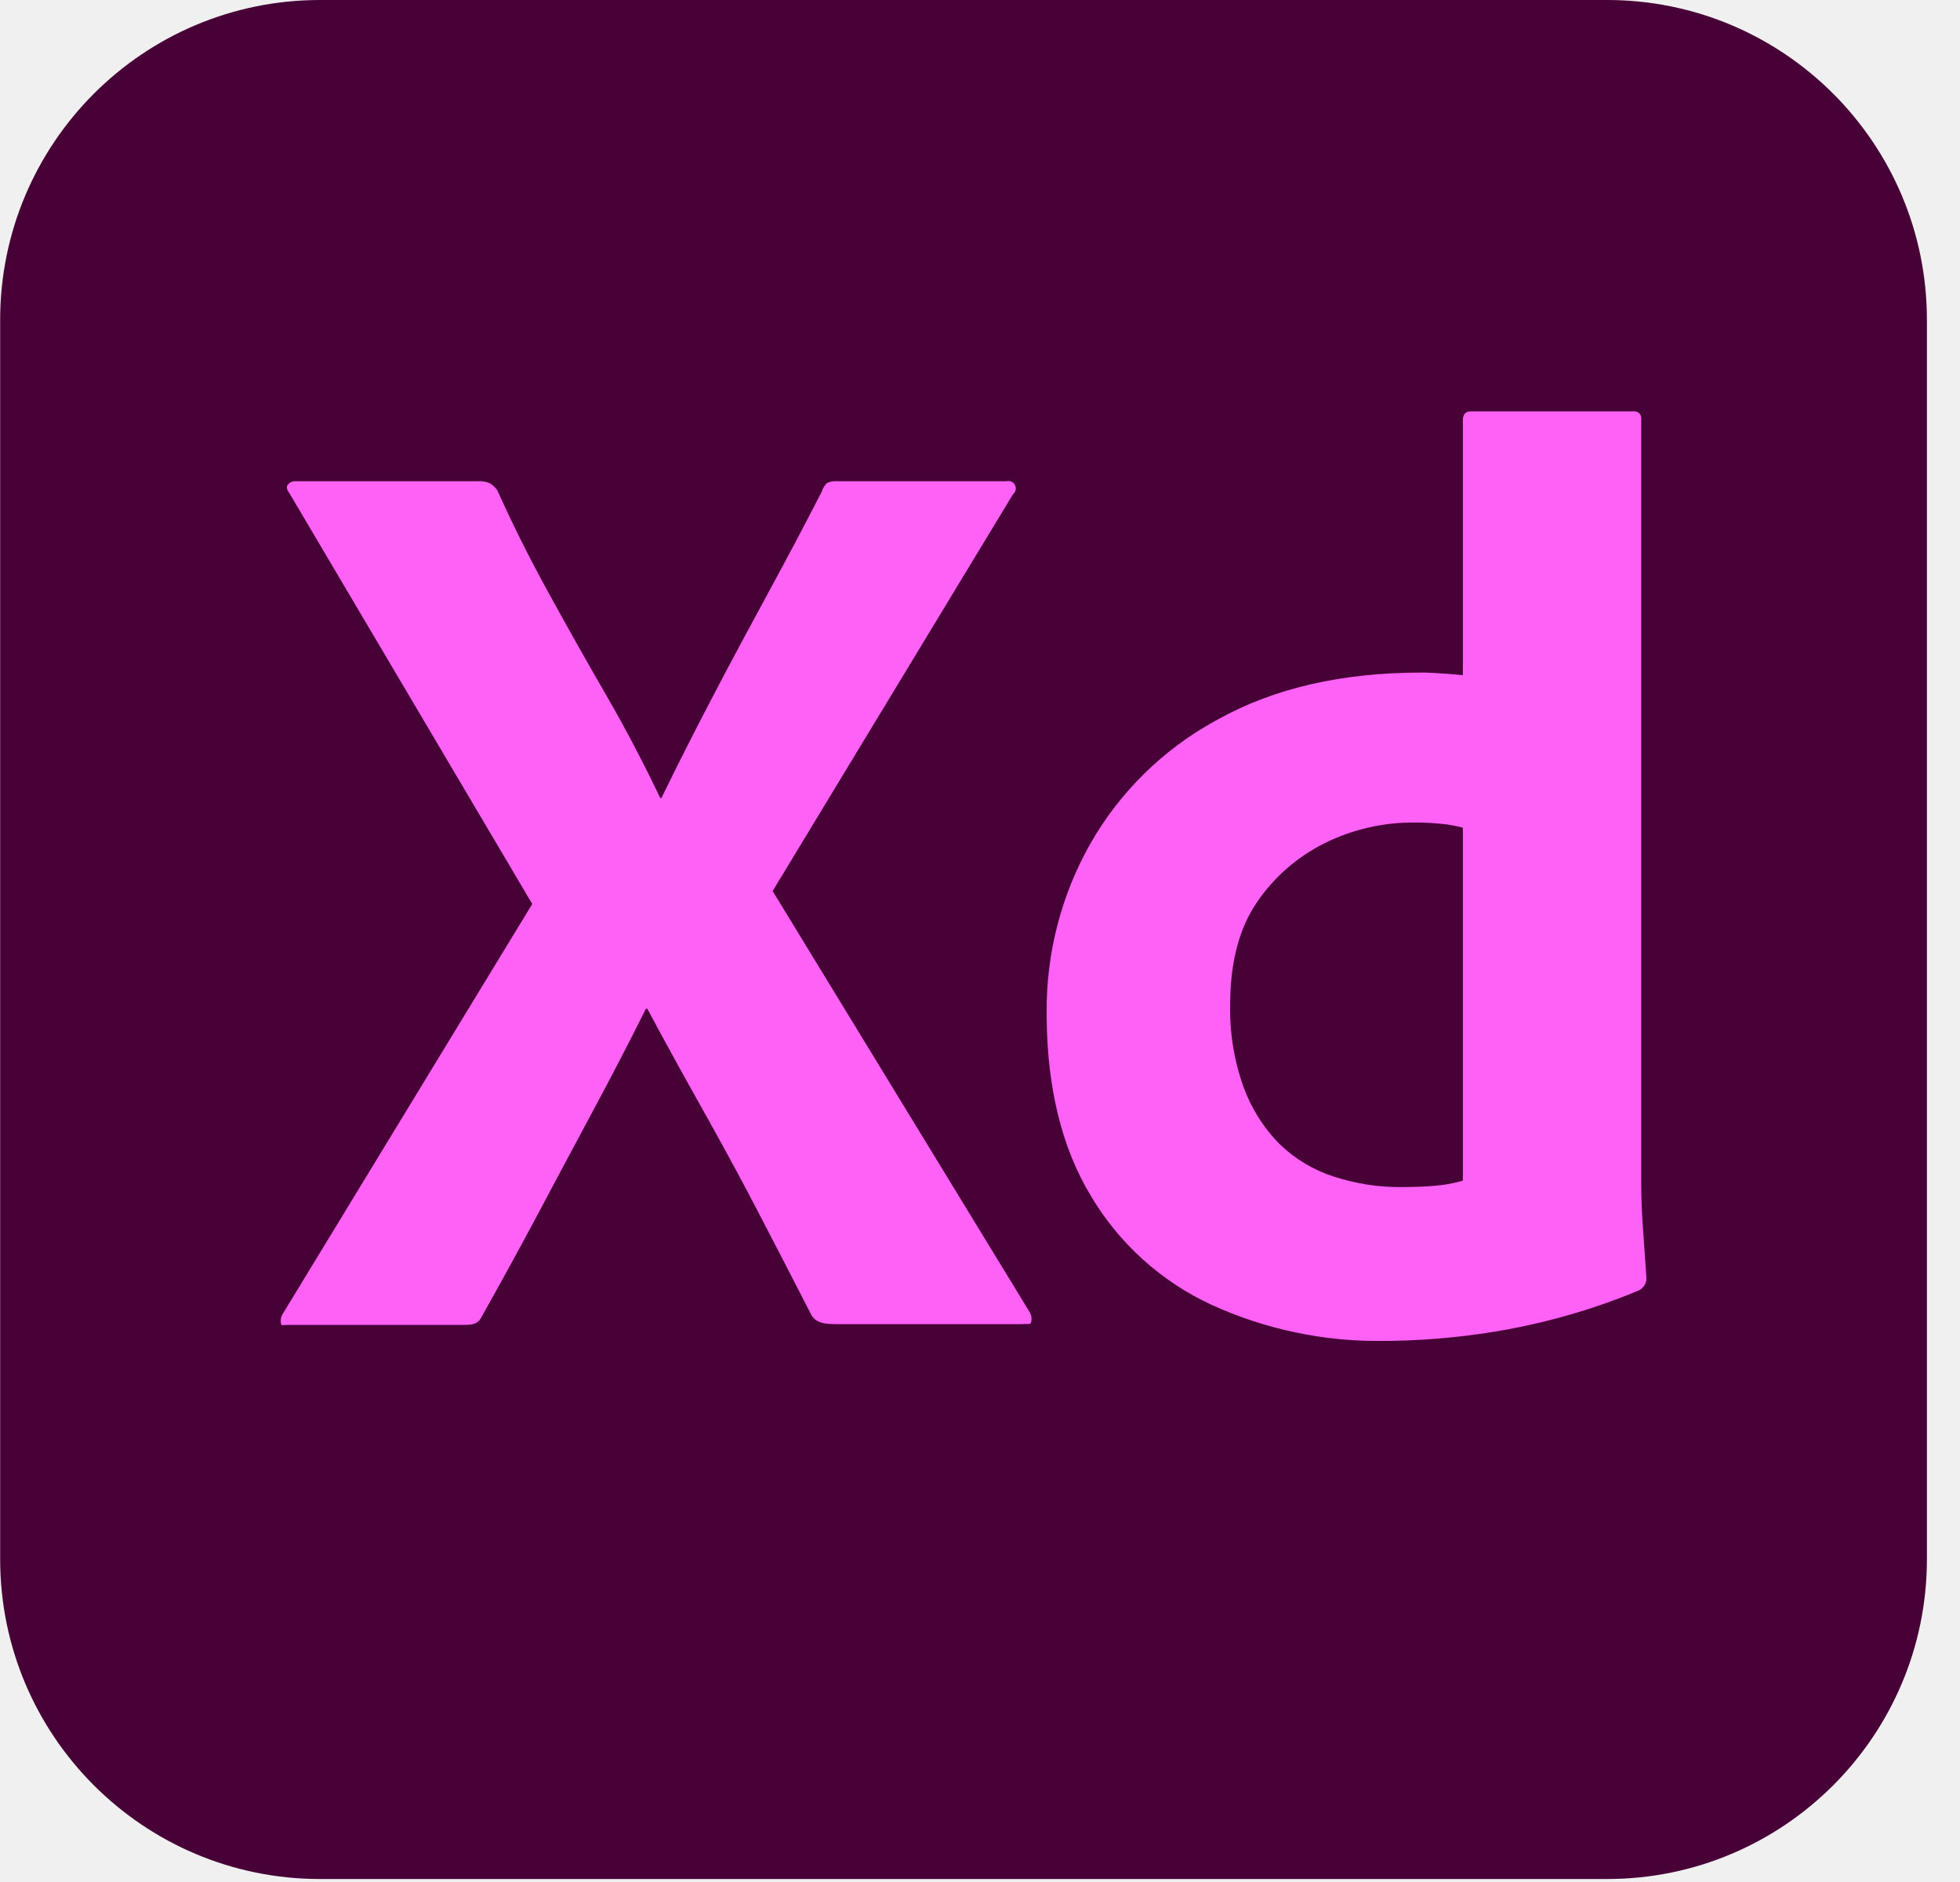
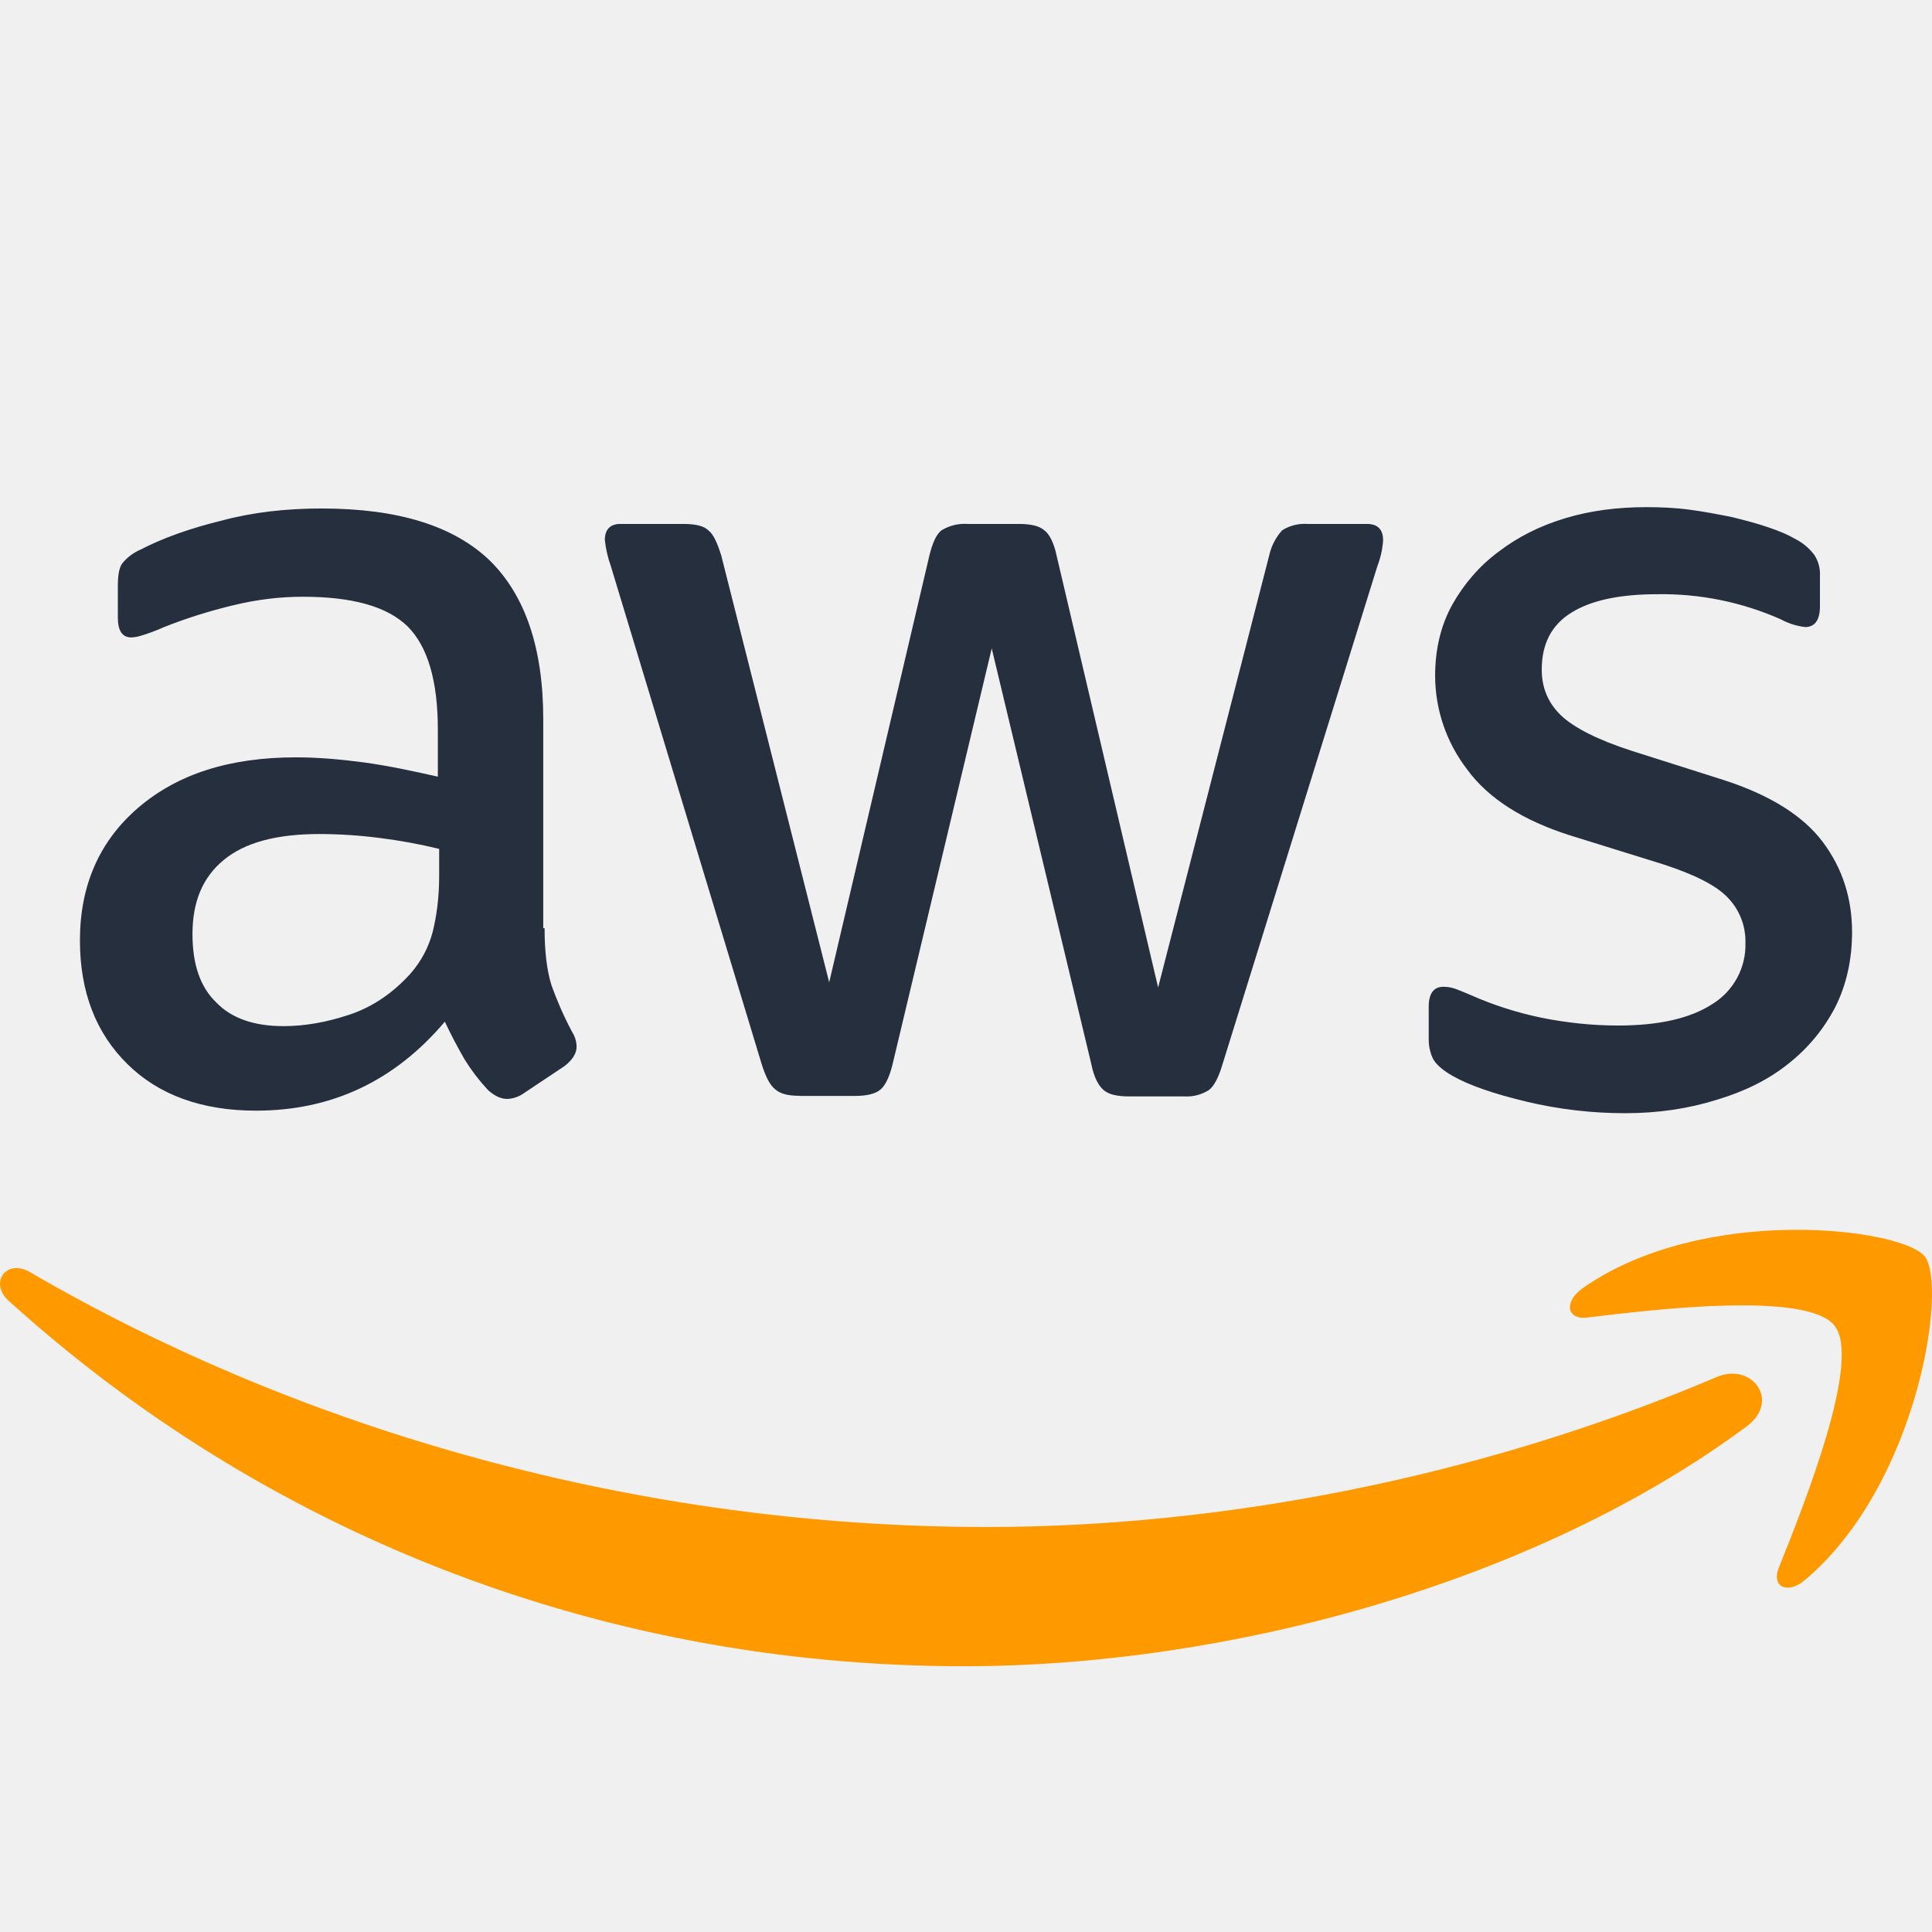
- <svg xmlns="http://www.w3.org/2000/svg" width="25" height="24" viewBox="0 0 25 24" fill="none">
-   <g clip-path="url(#clip0_218_7)">
-     <path d="M20.498 0H4.082C1.829 0 0.002 1.827 0.002 4.08V19.882C0.002 22.135 1.829 23.962 4.082 23.962H20.498C22.751 23.962 24.578 22.135 24.578 19.882V4.08C24.578 1.827 22.751 0 20.498 0Z" fill="#470137" />
-     <path d="M12.922 6.301L9.855 11.363L13.136 16.737C13.157 16.775 13.163 16.819 13.152 16.861C13.147 16.879 13.136 16.883 13.12 16.884L13.101 16.884L13.078 16.883C13.066 16.883 13.052 16.884 13.037 16.886H10.671L10.625 16.885C10.498 16.882 10.406 16.864 10.35 16.77C10.131 16.344 9.911 15.918 9.69 15.493C9.493 15.113 9.29 14.737 9.082 14.363L8.99 14.198C8.741 13.756 8.496 13.311 8.256 12.863H8.239C8.018 13.306 7.79 13.746 7.555 14.182C7.319 14.622 7.085 15.059 6.855 15.493C6.624 15.927 6.387 16.358 6.146 16.787C6.107 16.874 6.042 16.892 5.952 16.895L5.915 16.896H3.656L3.646 16.896L3.614 16.899C3.596 16.9 3.585 16.896 3.582 16.869C3.576 16.829 3.585 16.788 3.607 16.754L6.789 11.528L3.689 6.285C3.656 6.241 3.651 6.206 3.673 6.178C3.685 6.164 3.7 6.153 3.717 6.146C3.734 6.139 3.753 6.135 3.772 6.137H6.096C6.147 6.134 6.198 6.142 6.245 6.161C6.284 6.184 6.318 6.215 6.343 6.252C6.541 6.692 6.761 7.132 7.003 7.571C7.243 8.008 7.487 8.442 7.737 8.873C7.982 9.298 8.21 9.733 8.421 10.176H8.437C8.653 9.733 8.876 9.293 9.105 8.857C9.33 8.428 9.561 7.997 9.797 7.563C10.031 7.134 10.259 6.703 10.482 6.269C10.494 6.228 10.517 6.191 10.547 6.161C10.588 6.141 10.634 6.132 10.679 6.137H12.839C12.859 6.132 12.88 6.133 12.899 6.141C12.918 6.149 12.933 6.163 12.944 6.181C12.954 6.199 12.958 6.219 12.956 6.239C12.953 6.26 12.944 6.279 12.93 6.294L12.922 6.302L12.922 6.301ZM17.767 17.099L17.653 17.1C16.894 17.112 16.142 16.954 15.452 16.639C14.809 16.341 14.271 15.855 13.911 15.245C13.547 14.641 13.36 13.888 13.35 12.986L13.35 12.913C13.344 12.156 13.537 11.411 13.911 10.753C14.284 10.101 14.829 9.565 15.486 9.201L15.543 9.17C16.257 8.774 17.12 8.577 18.131 8.577L18.175 8.577L18.226 8.579L18.282 8.581L18.345 8.585L18.451 8.592L18.571 8.602L18.659 8.61V5.362C18.659 5.285 18.692 5.246 18.758 5.246H20.835C20.848 5.244 20.862 5.246 20.875 5.25C20.888 5.254 20.899 5.261 20.909 5.271C20.919 5.281 20.926 5.292 20.93 5.305C20.934 5.318 20.936 5.332 20.934 5.345V15.089C20.934 15.252 20.94 15.429 20.953 15.617L20.983 16.045L21 16.292C21.002 16.326 20.993 16.361 20.976 16.39C20.958 16.419 20.932 16.443 20.901 16.457C20.365 16.681 19.807 16.846 19.236 16.952C18.751 17.041 18.26 17.09 17.767 17.099ZM18.659 15.056V10.555C18.57 10.531 18.479 10.514 18.387 10.506C18.274 10.494 18.162 10.489 18.049 10.489C17.649 10.485 17.253 10.575 16.895 10.753C16.545 10.927 16.247 11.188 16.029 11.511C15.812 11.83 15.699 12.245 15.691 12.758L15.691 12.814C15.683 13.173 15.742 13.531 15.864 13.869C15.964 14.141 16.121 14.389 16.326 14.594C16.522 14.783 16.759 14.924 17.018 15.006C17.293 15.095 17.579 15.14 17.867 15.138C18.021 15.138 18.164 15.133 18.296 15.122C18.401 15.114 18.506 15.097 18.608 15.07L18.659 15.056Z" fill="#FF61F6" />
+ <svg xmlns="http://www.w3.org/2000/svg" width="800px" height="800px" viewBox="0 0 16 16" fill="none">
+   <path fill="#252F3E" d="M4.51 7.687c0 .197.02.357.058.475.042.117.096.245.17.384a.233.233 0 01.037.123c0 .053-.032.107-.1.16l-.336.224a.255.255 0 01-.138.048c-.054 0-.107-.026-.16-.074a1.652 1.652 0 01-.192-.251 4.137 4.137 0 01-.165-.315c-.415.491-.936.737-1.564.737-.447 0-.804-.129-1.064-.385-.261-.256-.394-.598-.394-1.025 0-.454.16-.822.484-1.1.325-.278.756-.416 1.304-.416.18 0 .367.016.564.042.197.027.4.07.612.118v-.39c0-.406-.085-.689-.25-.854-.17-.166-.458-.246-.868-.246-.186 0-.377.022-.574.07a4.23 4.23 0 00-.575.181 1.525 1.525 0 01-.186.07.326.326 0 01-.085.016c-.075 0-.112-.054-.112-.166v-.262c0-.085.01-.15.037-.186a.399.399 0 01.15-.113c.185-.096.409-.176.67-.24.26-.07.537-.101.83-.101.633 0 1.096.144 1.394.432.293.288.442.726.442 1.314v1.73h.01zm-2.161.811c.175 0 .356-.032.548-.096.191-.064.362-.182.505-.342a.848.848 0 00.181-.341c.032-.129.054-.283.054-.465V7.03a4.43 4.43 0 00-.49-.09 3.996 3.996 0 00-.5-.033c-.357 0-.618.07-.793.214-.176.144-.26.347-.26.614 0 .25.063.437.196.566.128.133.314.197.559.197zm4.273.577c-.096 0-.16-.016-.202-.054-.043-.032-.08-.106-.112-.208l-1.25-4.127a.938.938 0 01-.049-.214c0-.085.043-.133.128-.133h.522c.1 0 .17.016.207.053.043.032.075.107.107.208l.894 3.535.83-3.535c.026-.106.058-.176.1-.208a.365.365 0 01.214-.053h.425c.102 0 .17.016.213.053.043.032.08.107.101.208l.841 3.578.92-3.578a.458.458 0 01.107-.208.346.346 0 01.208-.053h.495c.085 0 .133.043.133.133 0 .027-.006.054-.01.086a.76.76 0 01-.038.133l-1.283 4.127c-.032.107-.069.177-.111.209a.34.34 0 01-.203.053h-.457c-.101 0-.17-.016-.213-.053-.043-.038-.08-.107-.101-.214L8.213 5.37l-.82 3.439c-.026.107-.058.176-.1.213-.043.038-.118.054-.213.054h-.458zm6.838.144a3.51 3.51 0 01-.82-.096c-.266-.064-.473-.134-.612-.214-.085-.048-.143-.101-.165-.15a.378.378 0 01-.031-.149v-.272c0-.112.042-.166.122-.166a.3.3 0 01.096.016c.032.011.08.032.133.054.18.08.378.144.585.187.213.042.42.064.633.064.336 0 .596-.059.777-.176a.575.575 0 00.277-.508.52.52 0 00-.144-.373c-.095-.102-.276-.193-.537-.278l-.772-.24c-.388-.123-.676-.305-.851-.545a1.275 1.275 0 01-.266-.774c0-.224.048-.422.143-.593.096-.17.224-.32.384-.438.16-.122.34-.213.553-.277.213-.064.436-.091.67-.091.118 0 .24.005.357.021.122.016.234.038.346.06.106.026.208.052.303.085.096.032.17.064.224.096a.46.46 0 01.16.133.289.289 0 01.047.176v.251c0 .112-.042.171-.122.171a.552.552 0 01-.202-.064 2.427 2.427 0 00-1.022-.208c-.303 0-.543.048-.708.15-.165.1-.25.256-.25.475 0 .149.053.277.16.379.106.101.303.202.585.293l.756.24c.383.123.66.294.825.513.165.219.244.47.244.748 0 .23-.047.437-.138.619a1.436 1.436 0 01-.388.47c-.165.133-.362.23-.591.299-.24.075-.49.112-.761.112z" />
+   <g fill="#F90" fill-rule="evenodd" clip-rule="evenodd">
+     <path d="M14.465 11.813c-1.75 1.297-4.294 1.986-6.481 1.986-3.065 0-5.827-1.137-7.913-3.027-.165-.15-.016-.353.18-.235 2.257 1.313 5.04 2.109 7.92 2.109 1.941 0 4.075-.406 6.039-1.239.293-.133.543.192.255.406z" />
+     <path d="M15.194 10.98c-.223-.287-1.479-.138-2.048-.069-.17.022-.197-.128-.043-.24 1-.705 2.645-.502 2.836-.267.192.24-.053 1.89-.99 2.68-.143.123-.281.06-.218-.1.213-.53.687-1.72.463-2.003z" />
  </g>
-   <defs>
-     <clipPath id="clip0_218_7">
-       <rect width="24.58" height="24" fill="white" />
-     </clipPath>
-   </defs>
</svg>
